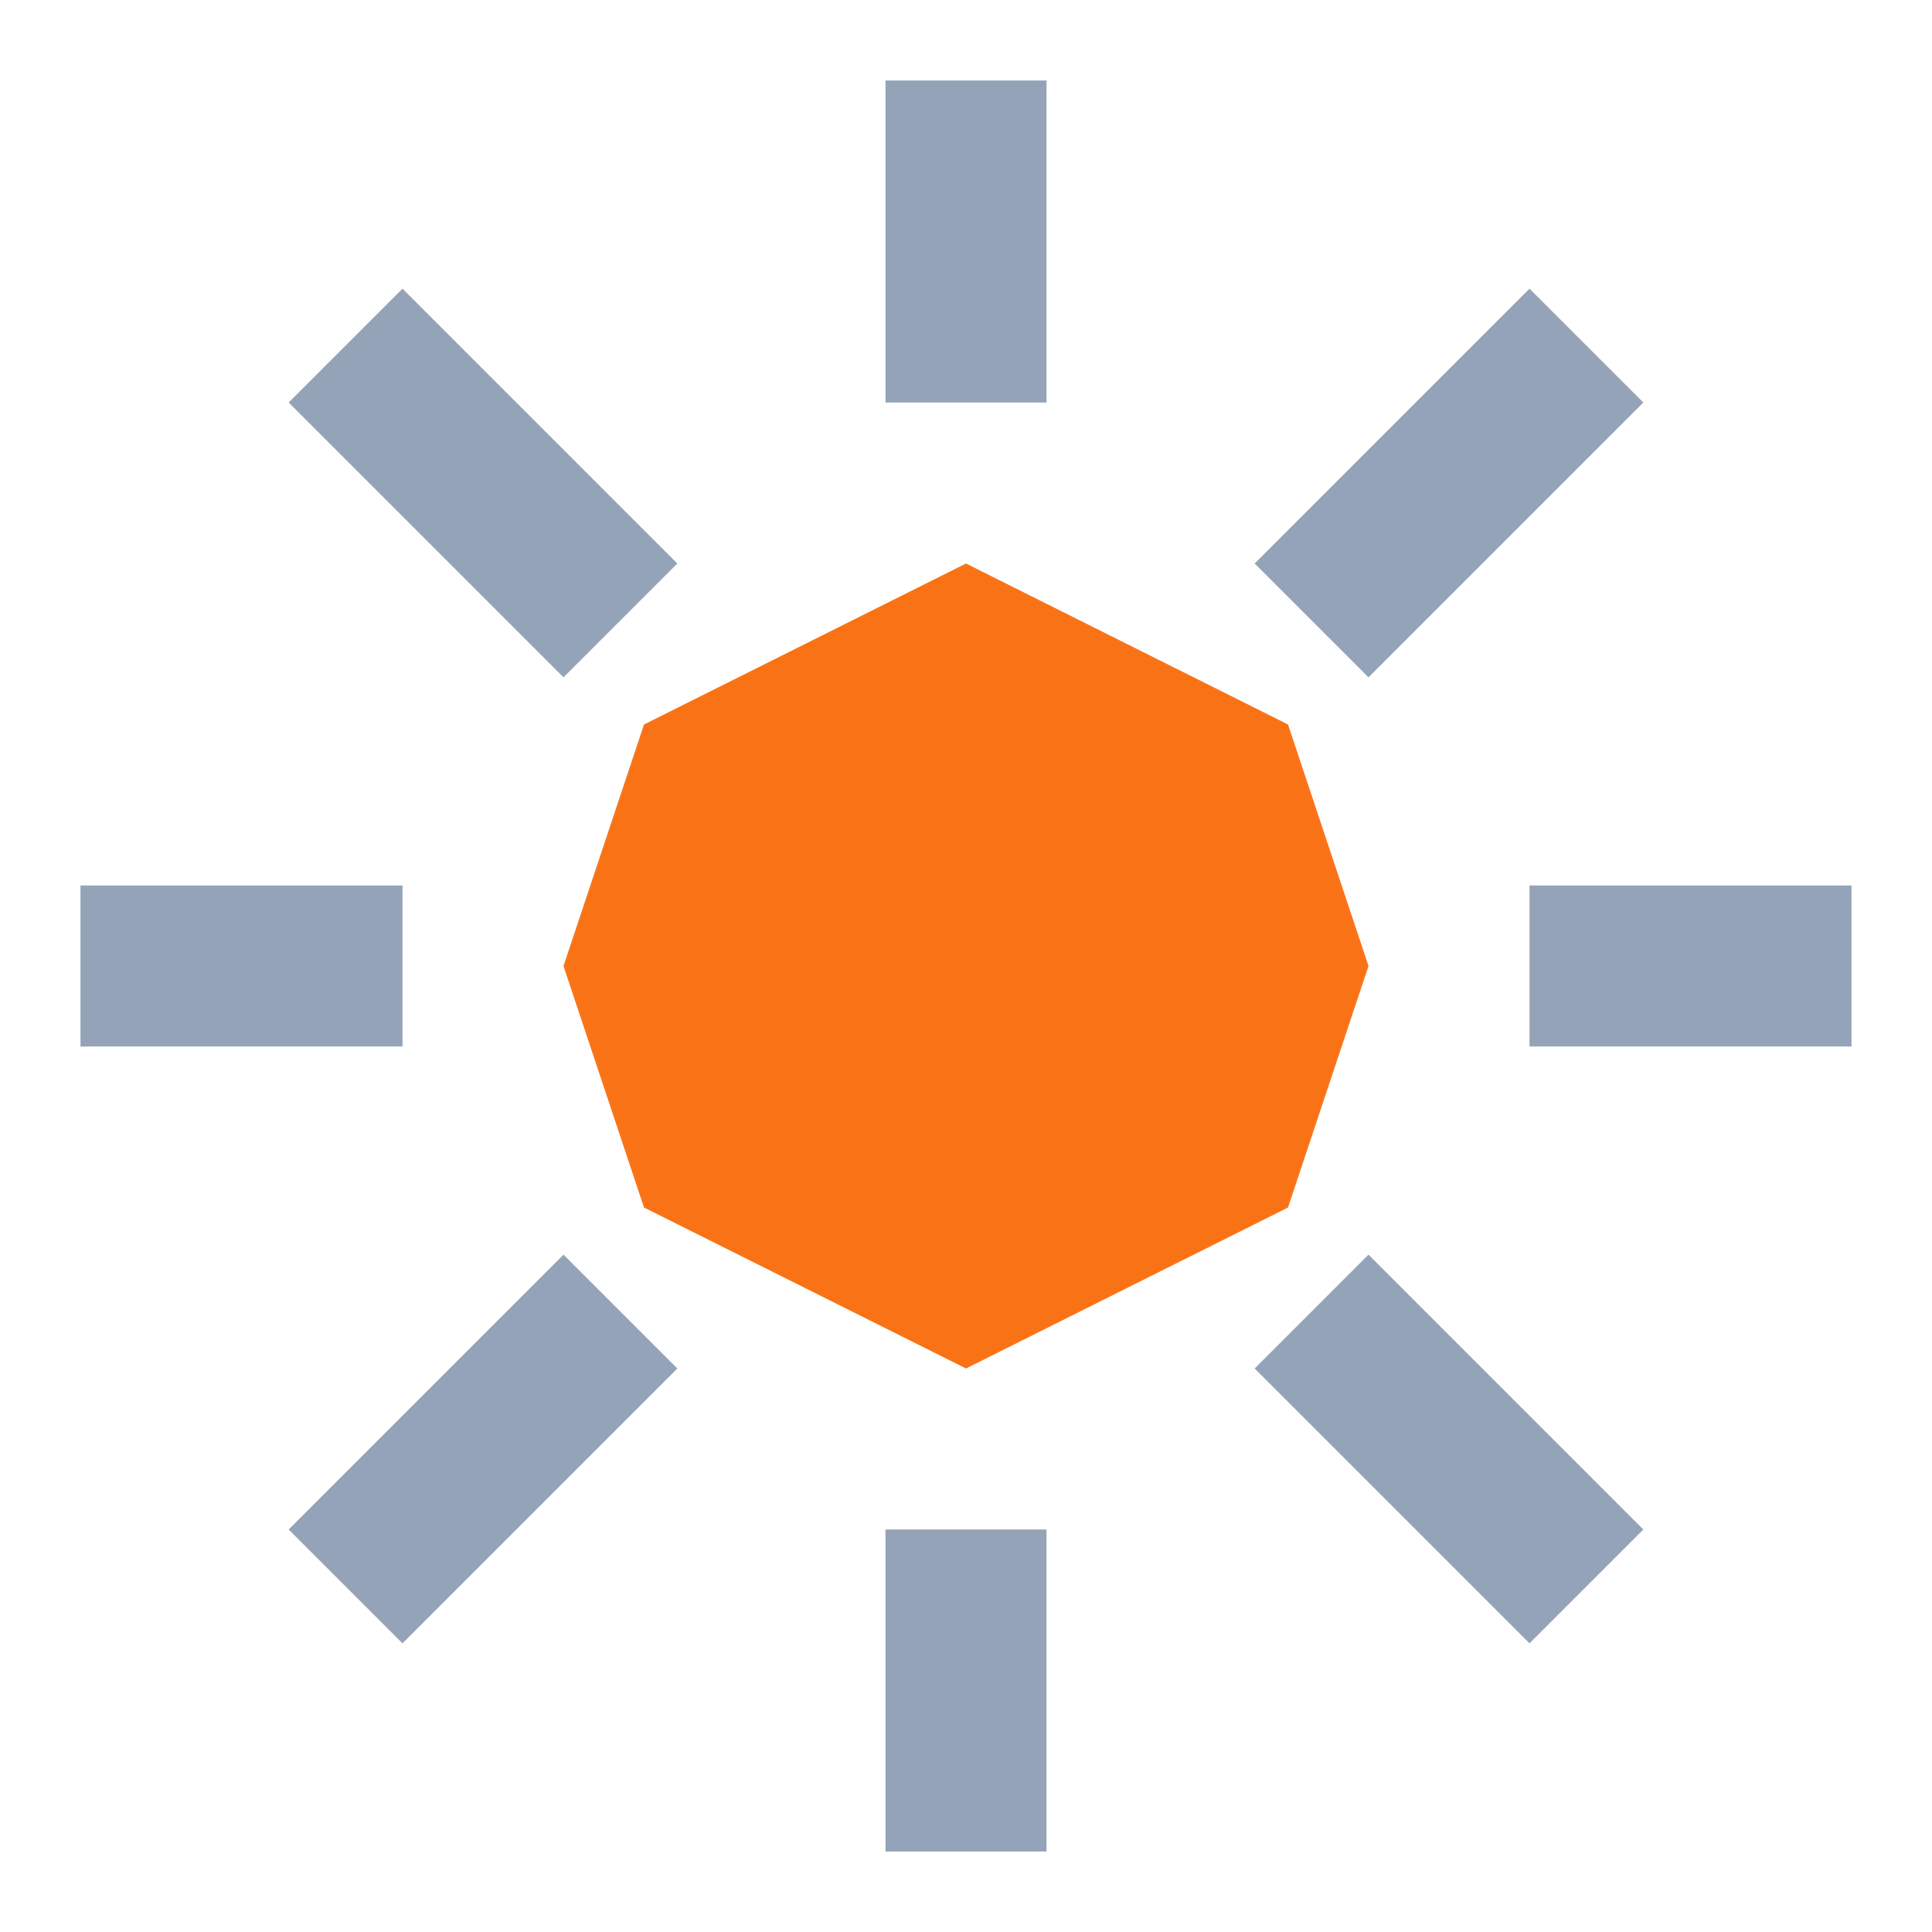
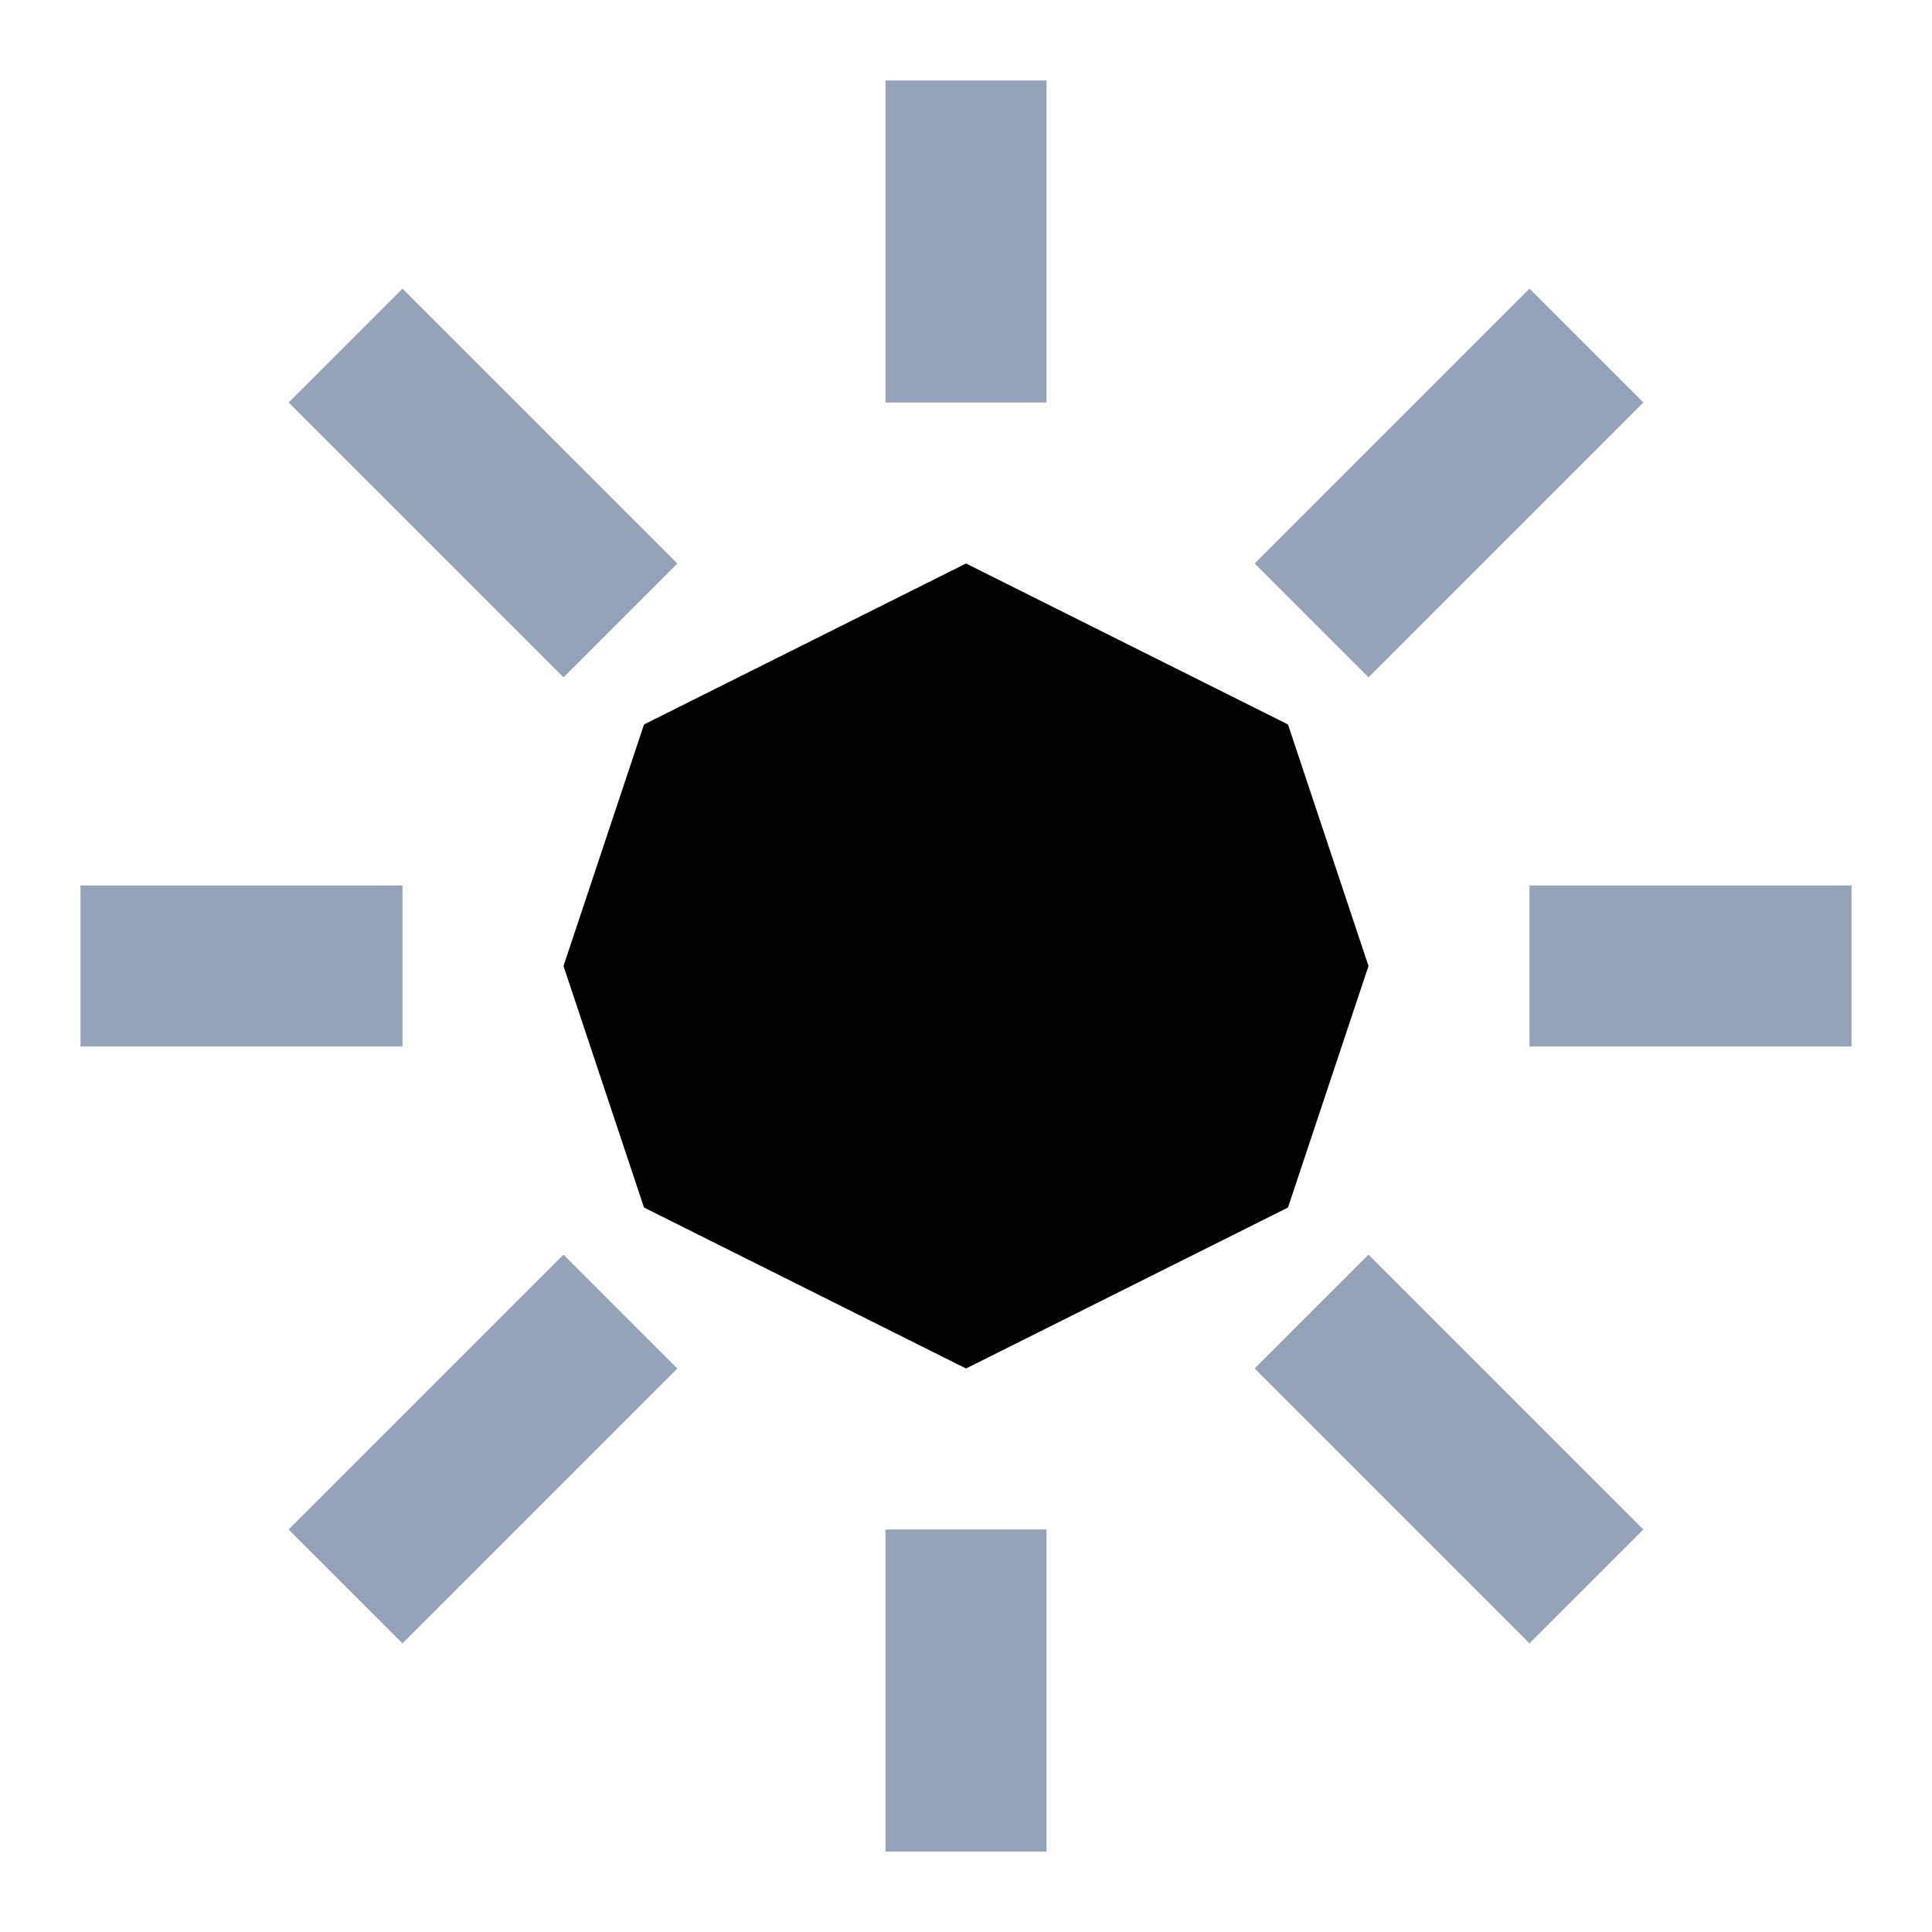
<svg xmlns="http://www.w3.org/2000/svg" viewBox="0 0 24 24" width="24" height="24" fill="none">
-   <polygon points="12,7 16,9 17,12 16,15 12,17 8,15 7,12 8,9" fill="#F97316" />
+   <polygon points="12,7 16,9 17,12 16,15 12,17 8,15 7,12 8,9" fill="currentColor" />
  <path d="M12 2 V4 M12 20 V22 M2 12 H4 M20 12 H22" stroke="#94A3B8" stroke-width="2" stroke-linecap="square" />
  <path d="M5 5 L7 7 M17 17 L19 19 M5 19 L7 17 M17 7 L19 5" stroke="#94A3B8" stroke-width="2" stroke-linecap="square" />
</svg>
